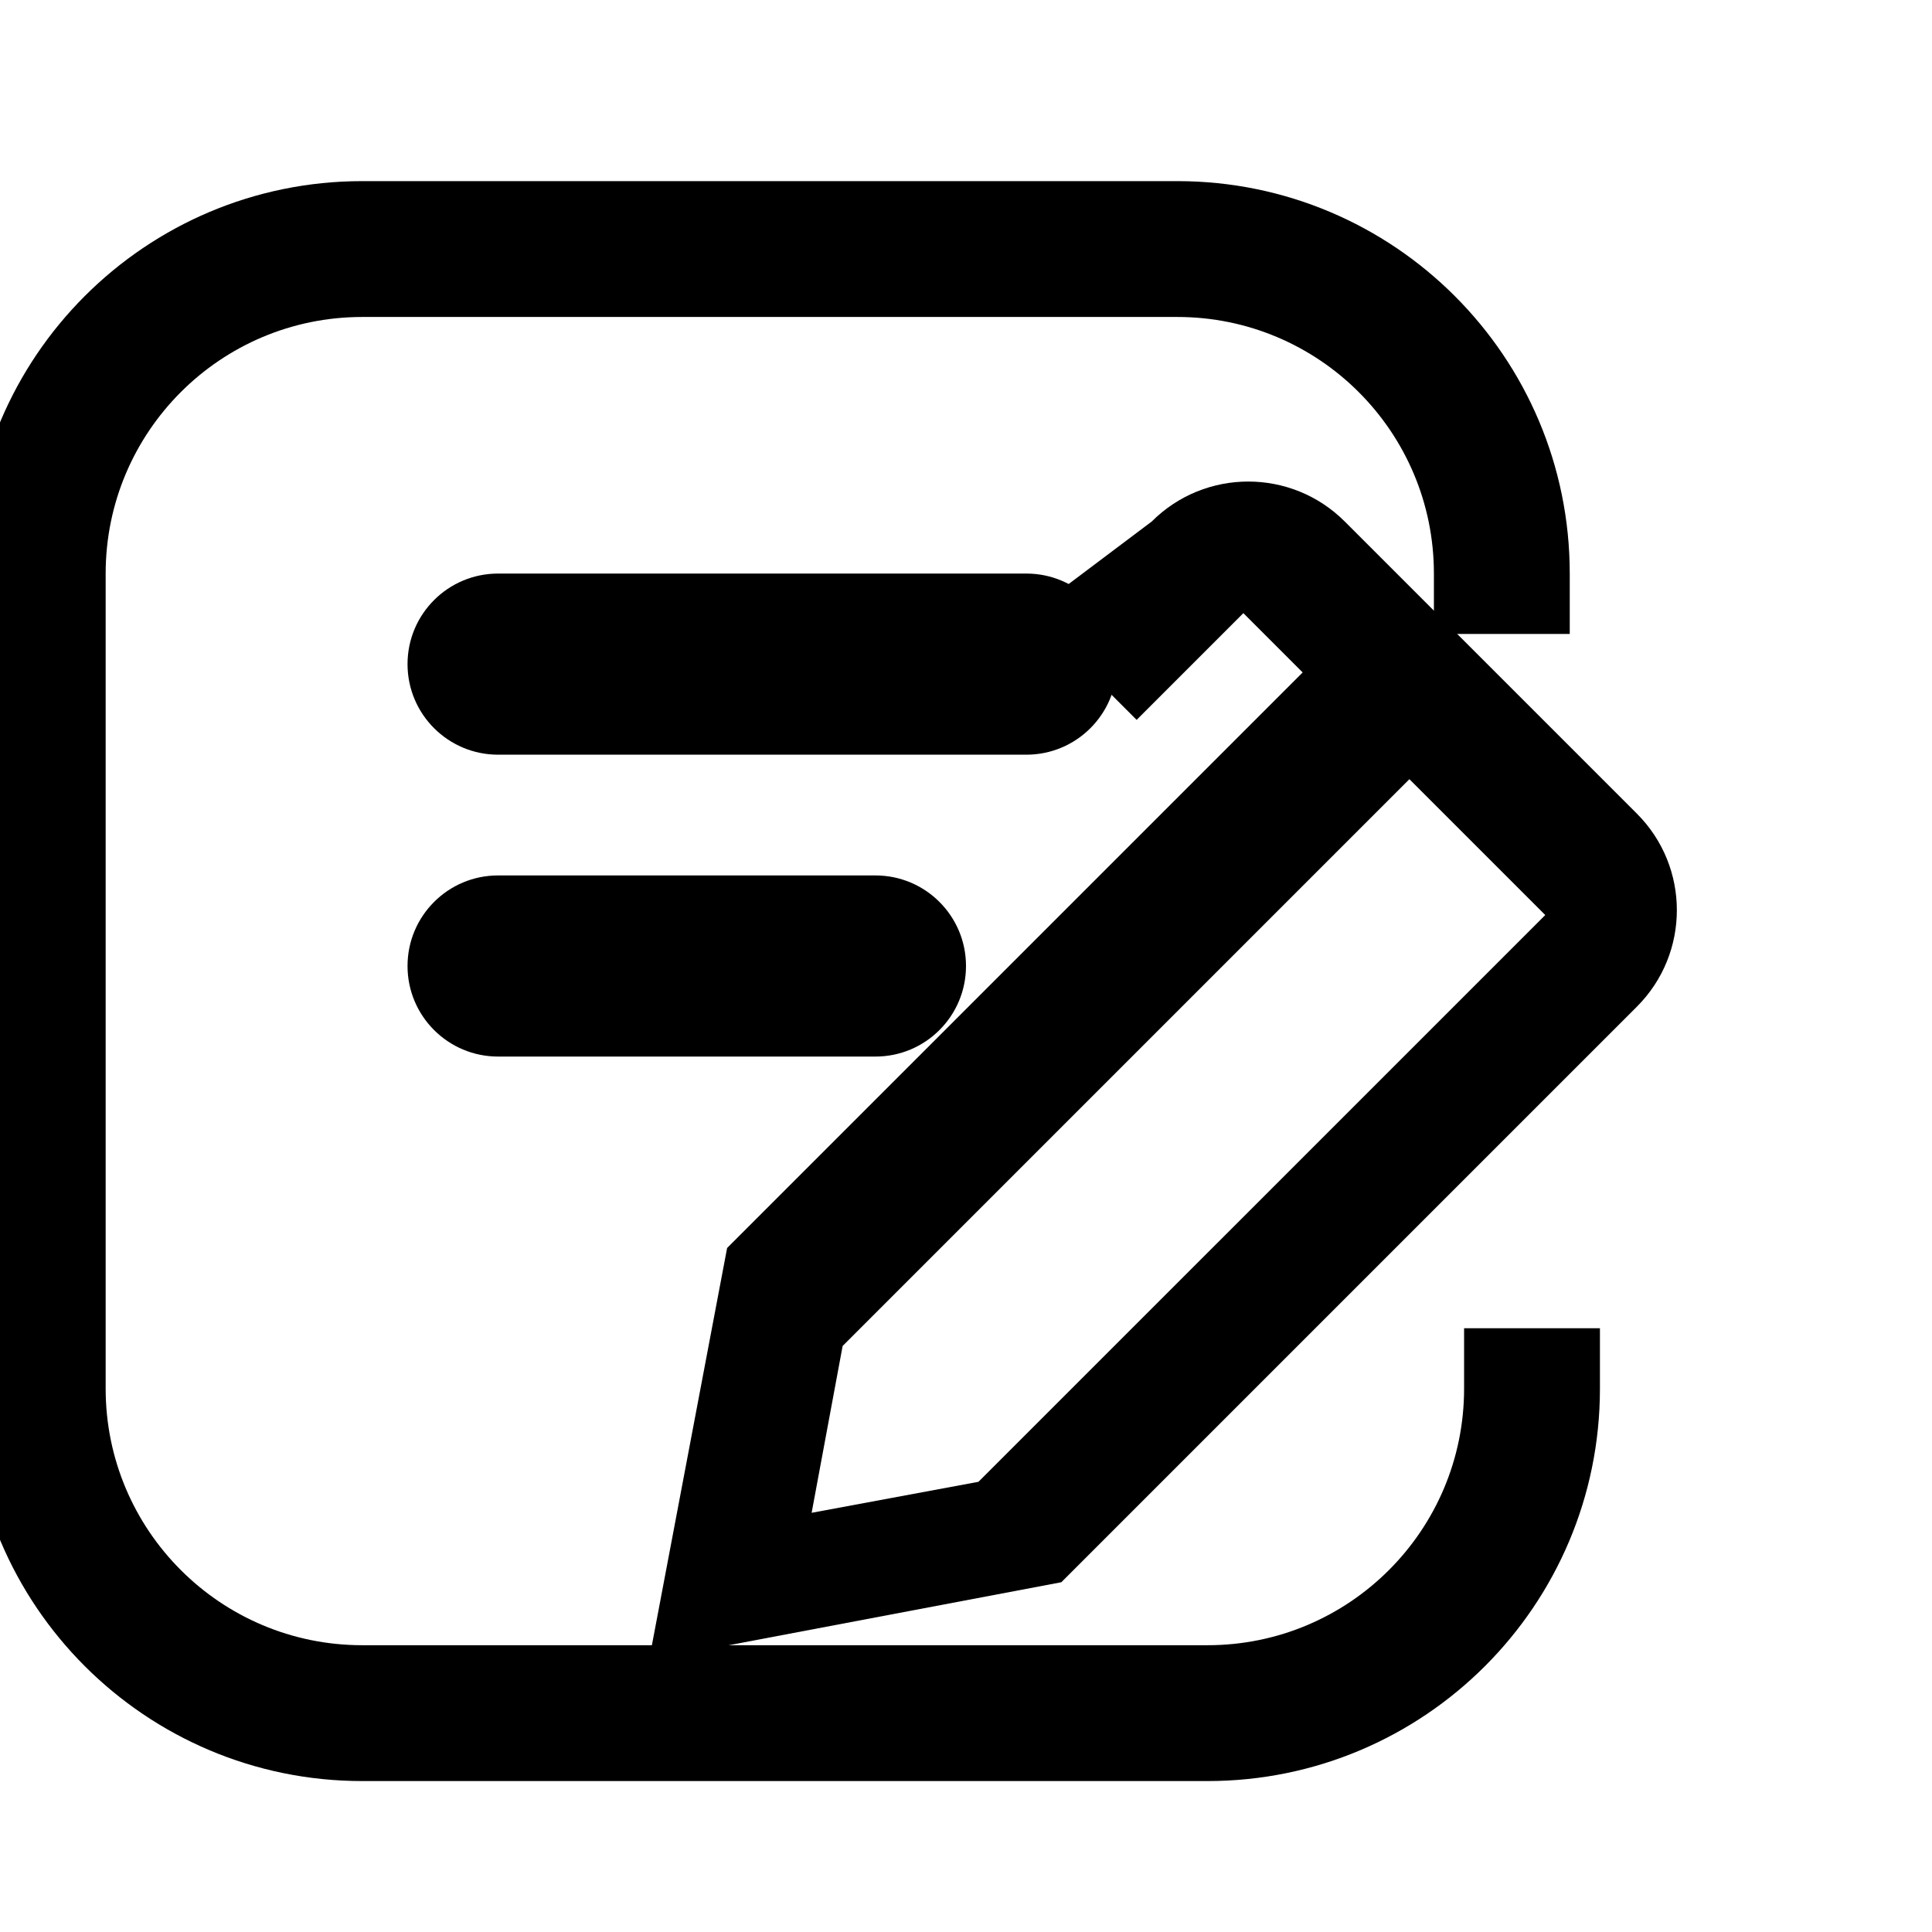
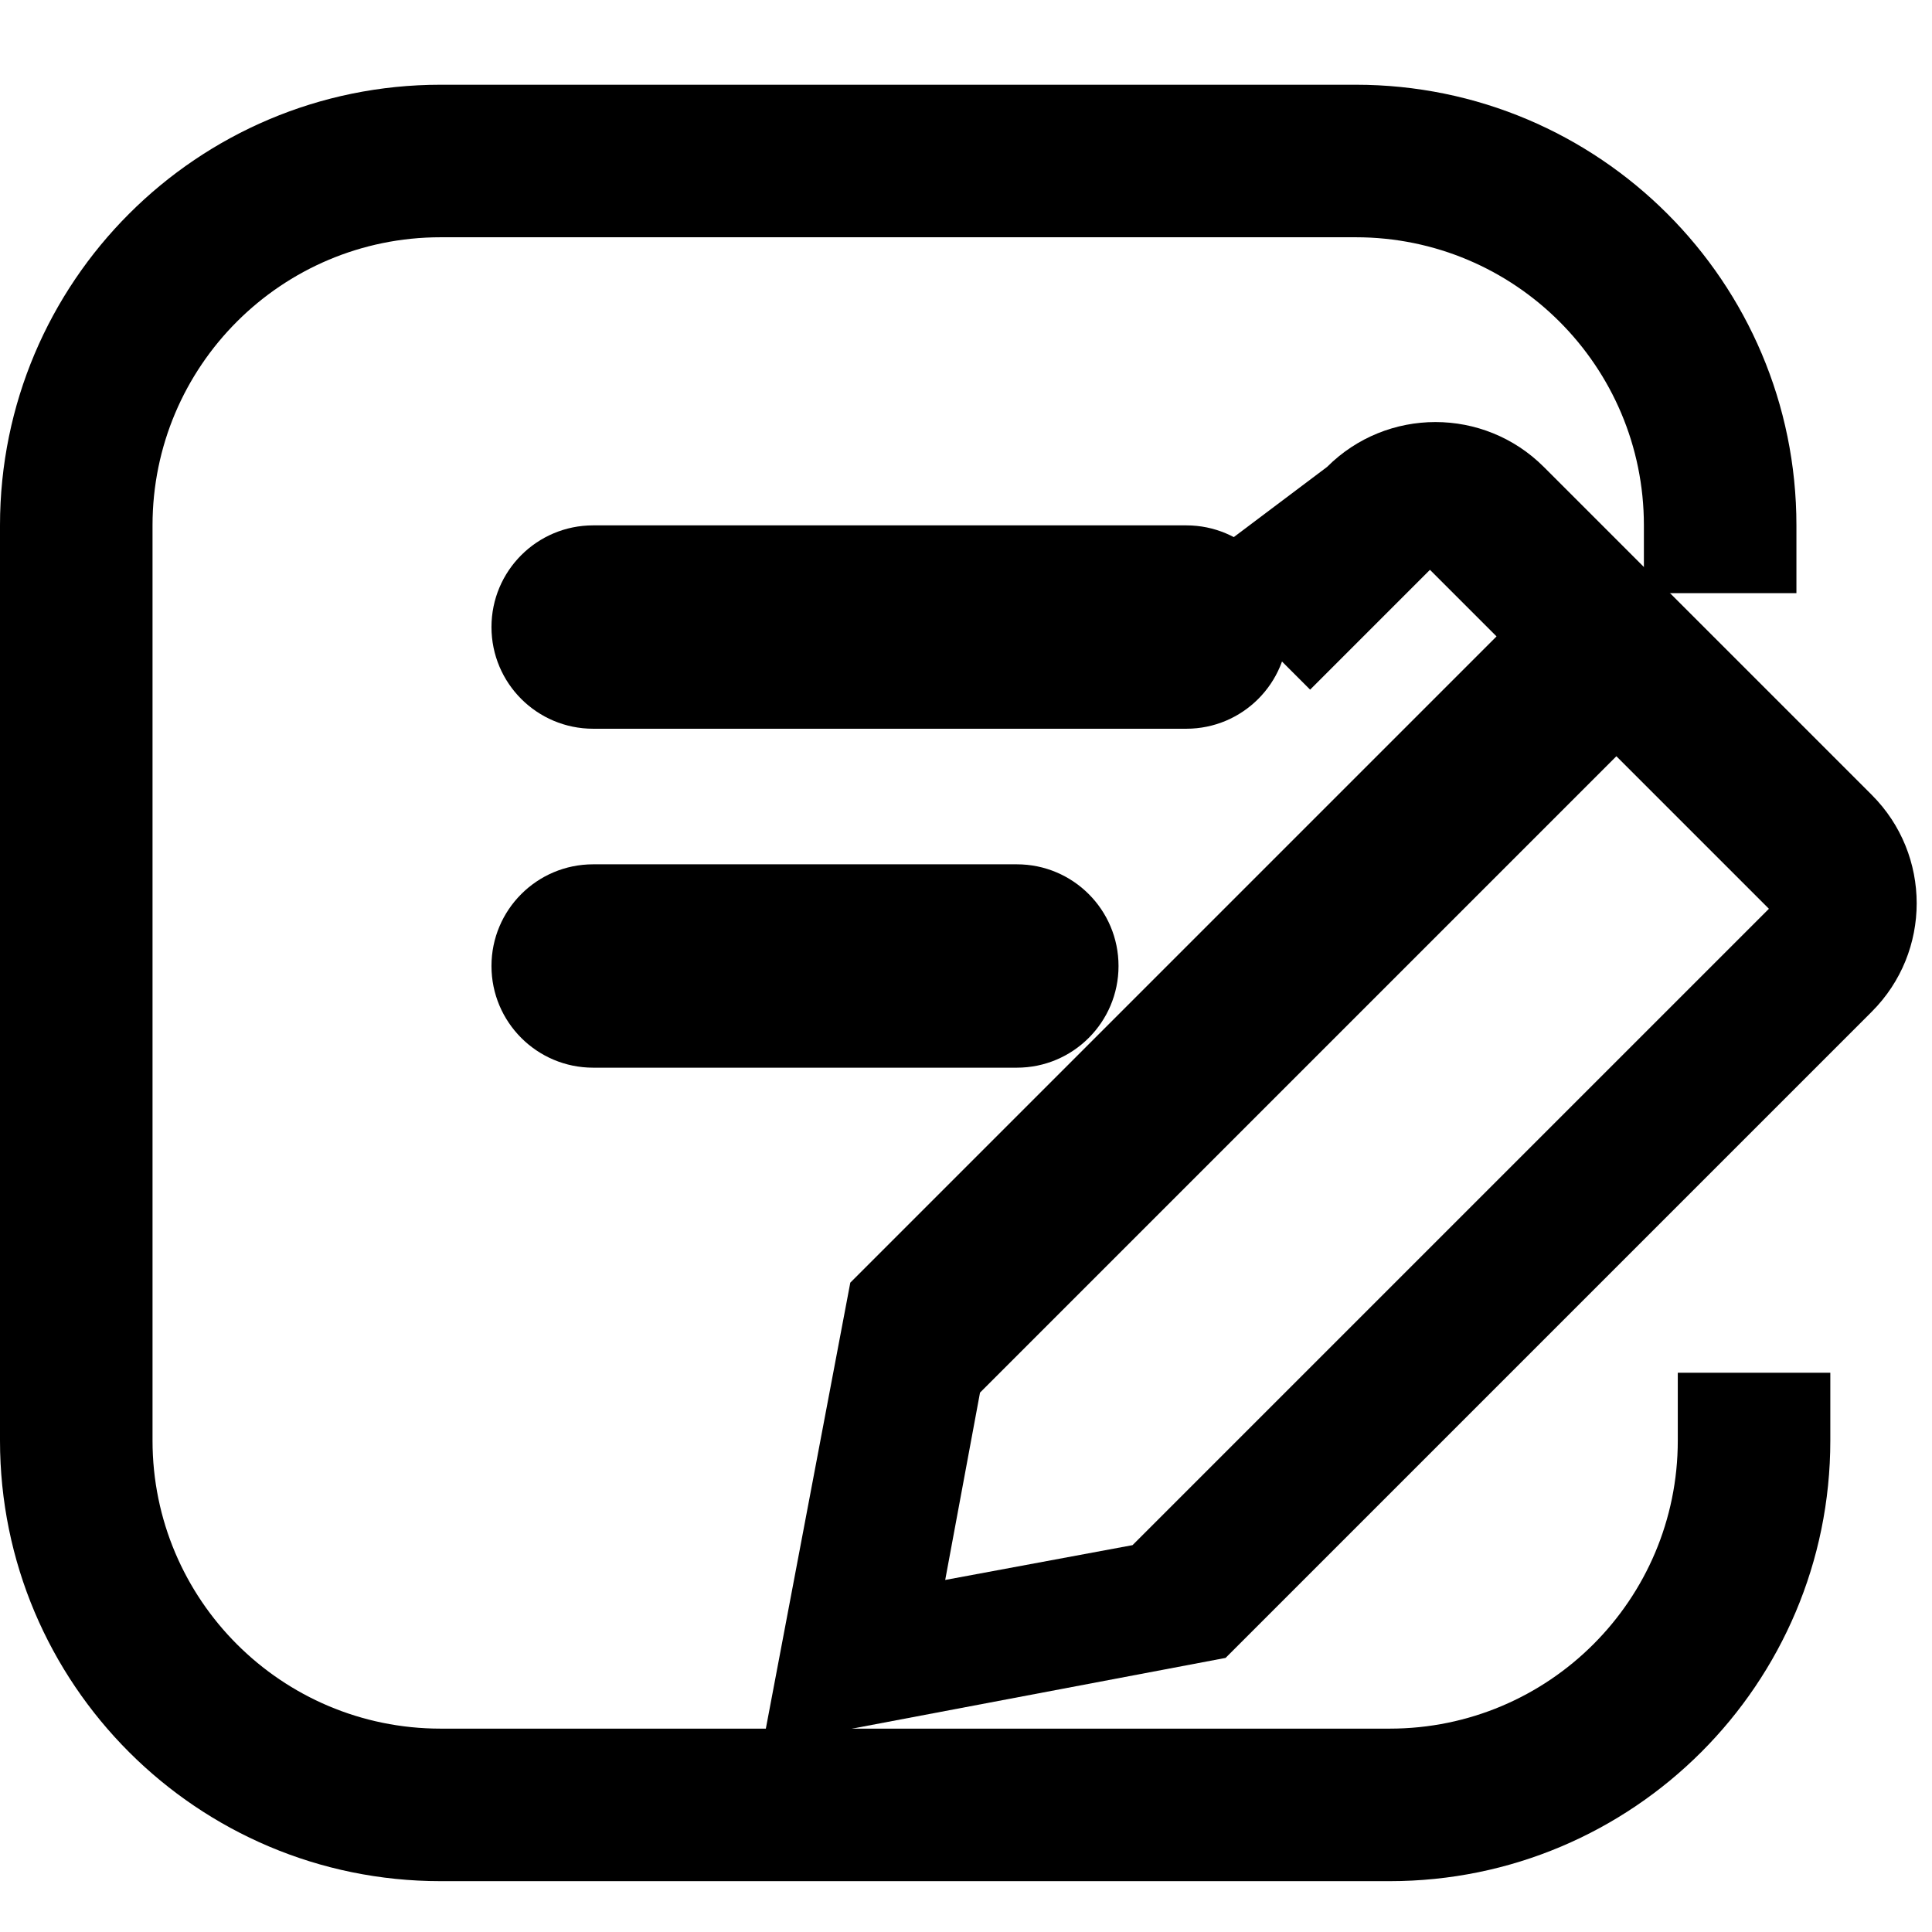
- <svg xmlns="http://www.w3.org/2000/svg" width="128" height="128" viewBox="0 0 128 128" fill="none">
+ <svg xmlns="http://www.w3.org/2000/svg" width="128" height="128" viewBox="-2 8 114 112" fill="none">
  <path d="M24 12H78C92.359 12 104 23.641 104 38V42H95V38C95 28.611 87.389 21 78 21H24C14.611 21 7 28.611 7 38V92C7 101.389 14.611 109 24 109H80C89.389 109 97 101.389 97 92V88H106V92C106 106.359 94.359 118 80 118H24C9.641 118 -2 106.359 -2 92V38C-2 23.641 9.641 12 24 12Z" fill="currentColor" />
  <path d="M27 44C27 40.686 29.686 38 33 38H68C71.314 38 74 40.686 74 44C74 47.314 71.314 50 68 50H33C29.686 50 27 47.314 27 44Z" fill="currentColor" />
  <path d="M27 64C27 60.686 29.686 58 33 58H58C61.314 58 64 60.686 64 64C64 67.314 61.314 70 58 70H33C29.686 70 27 67.314 27 64Z" fill="currentColor" />
  <path d="M76.305 34.552C79.837 31.021 85.563 31.021 89.094 34.552L108.448 53.906C111.979 57.437 111.979 63.163 108.448 66.695L70.316 104.827L43 110L48.173 82.684L86.305 44.552L93.376 51.623L55.827 89.173L53.773 100.227L64.827 98.173L102.377 60.624L82.376 40.623L75.305 47.694L68.234 40.623L76.305 34.552Z" fill="currentColor" />
</svg>
